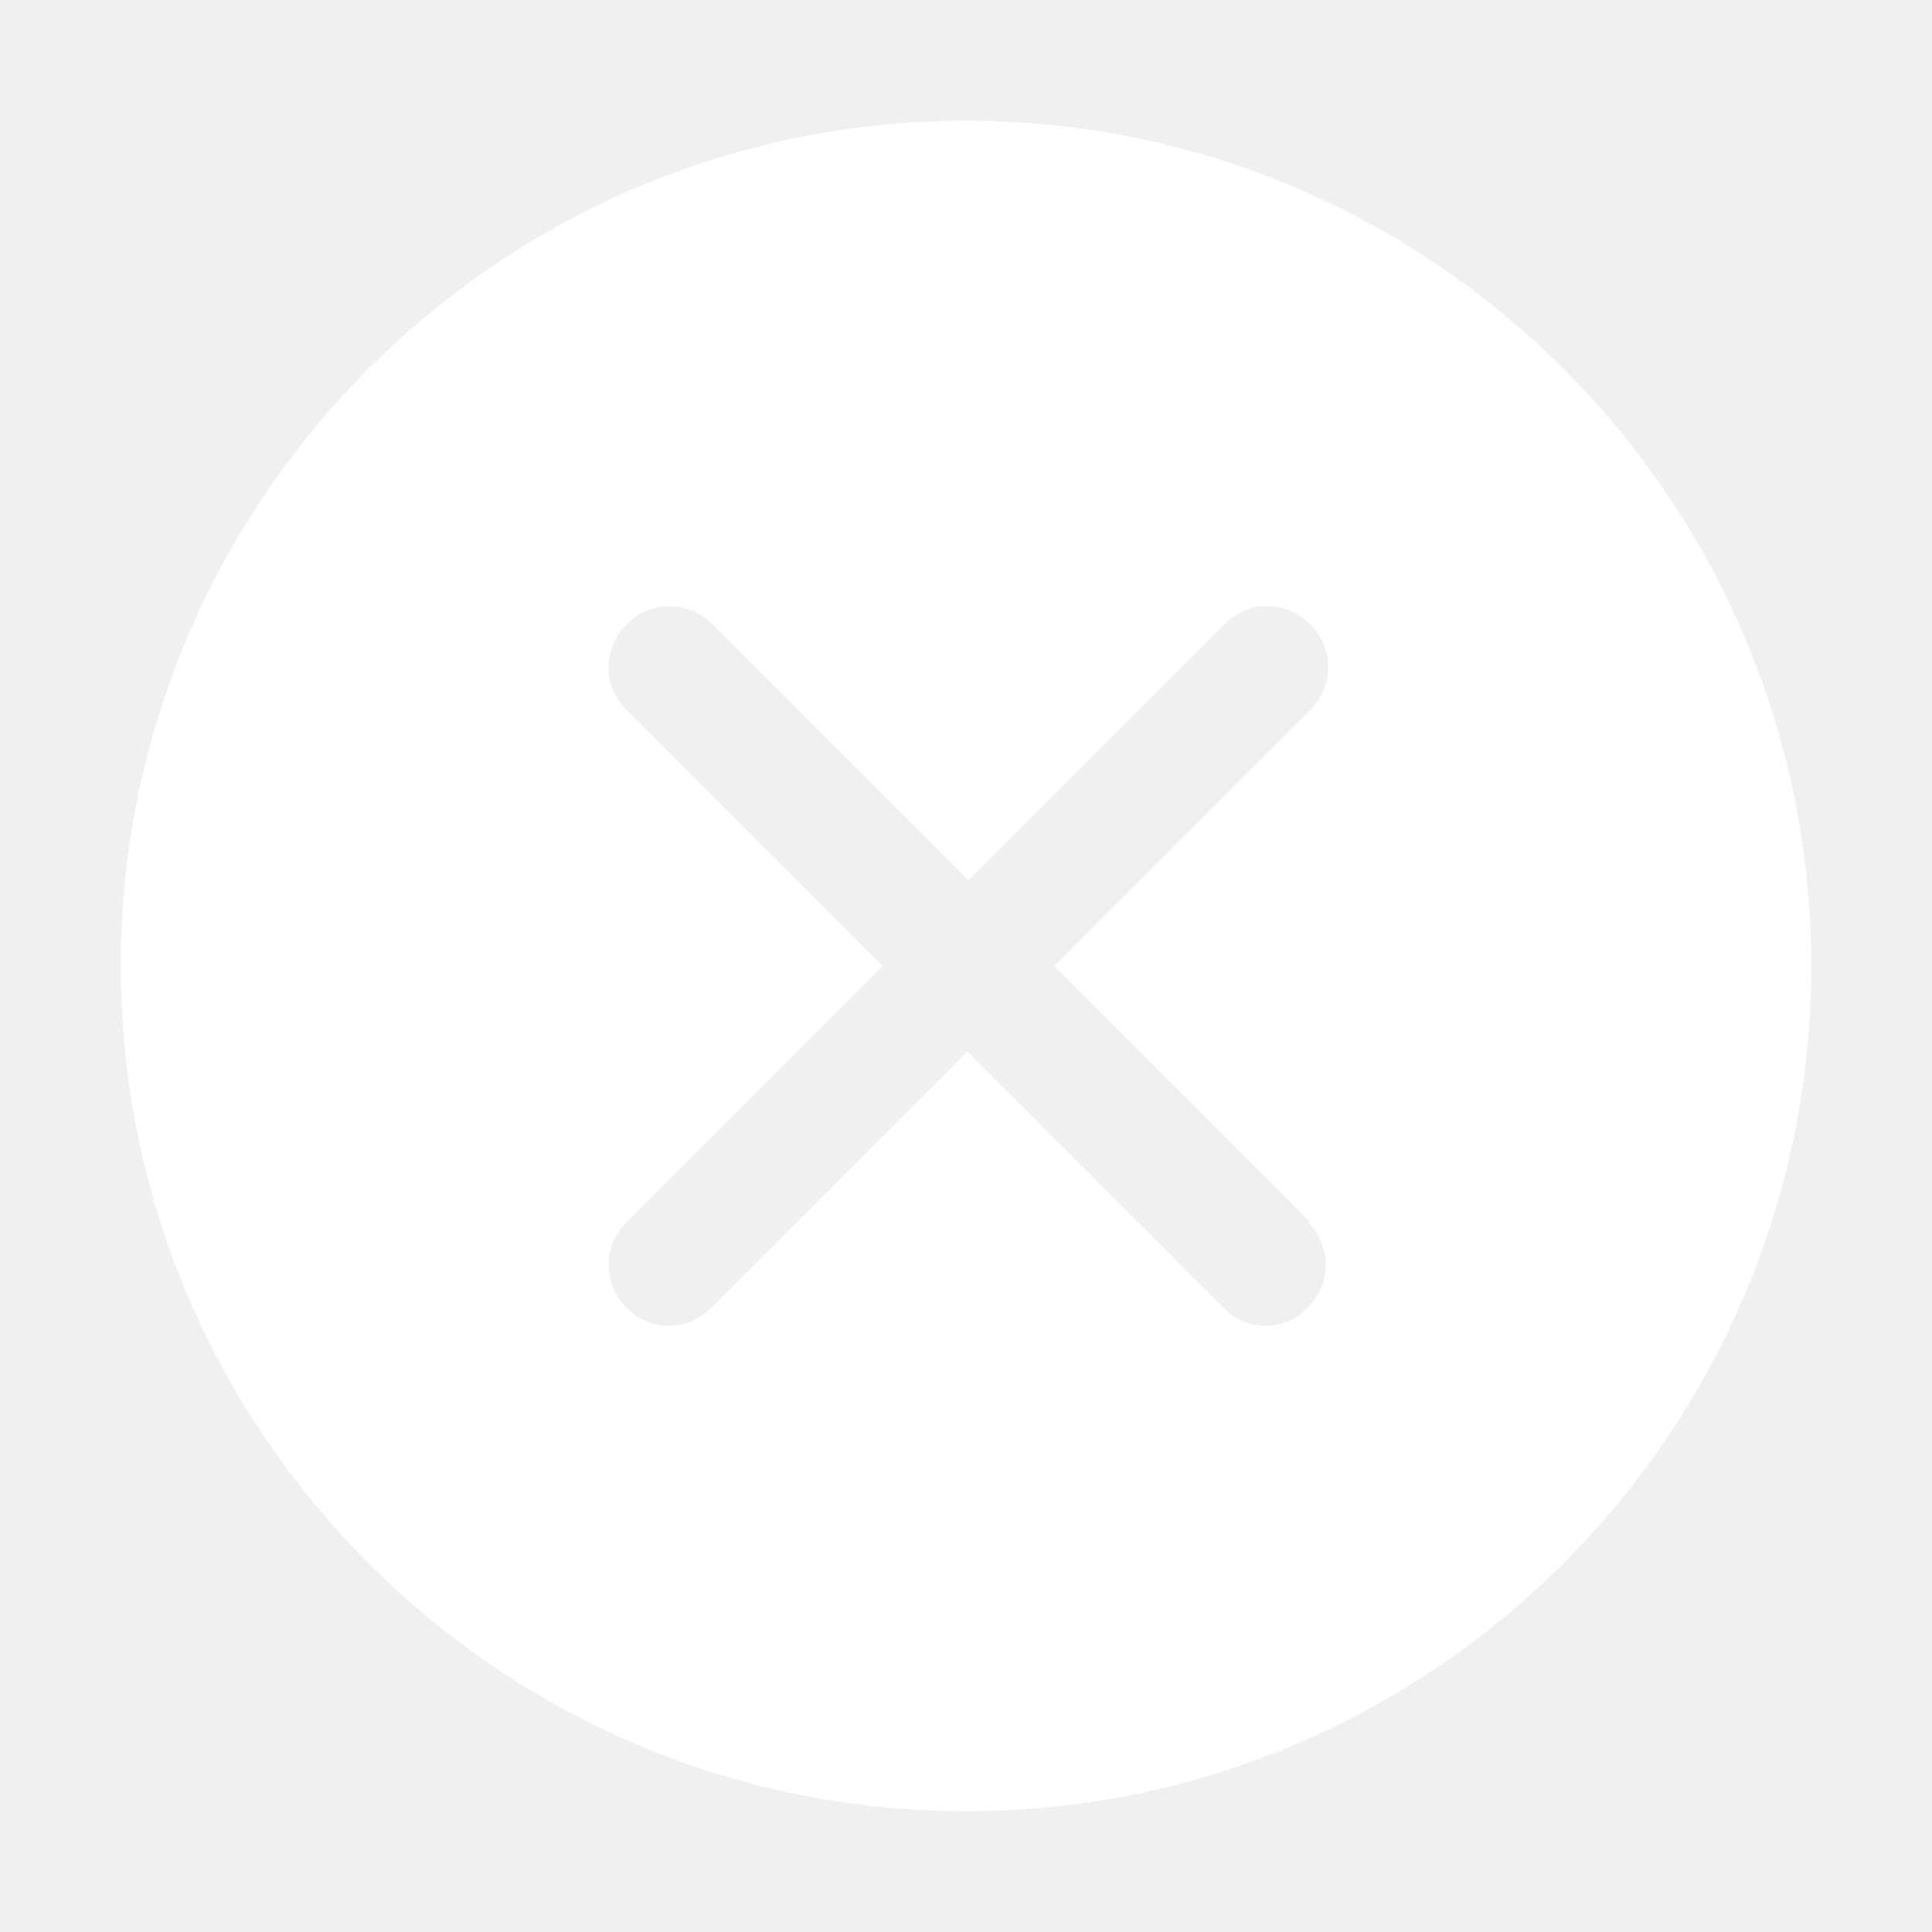
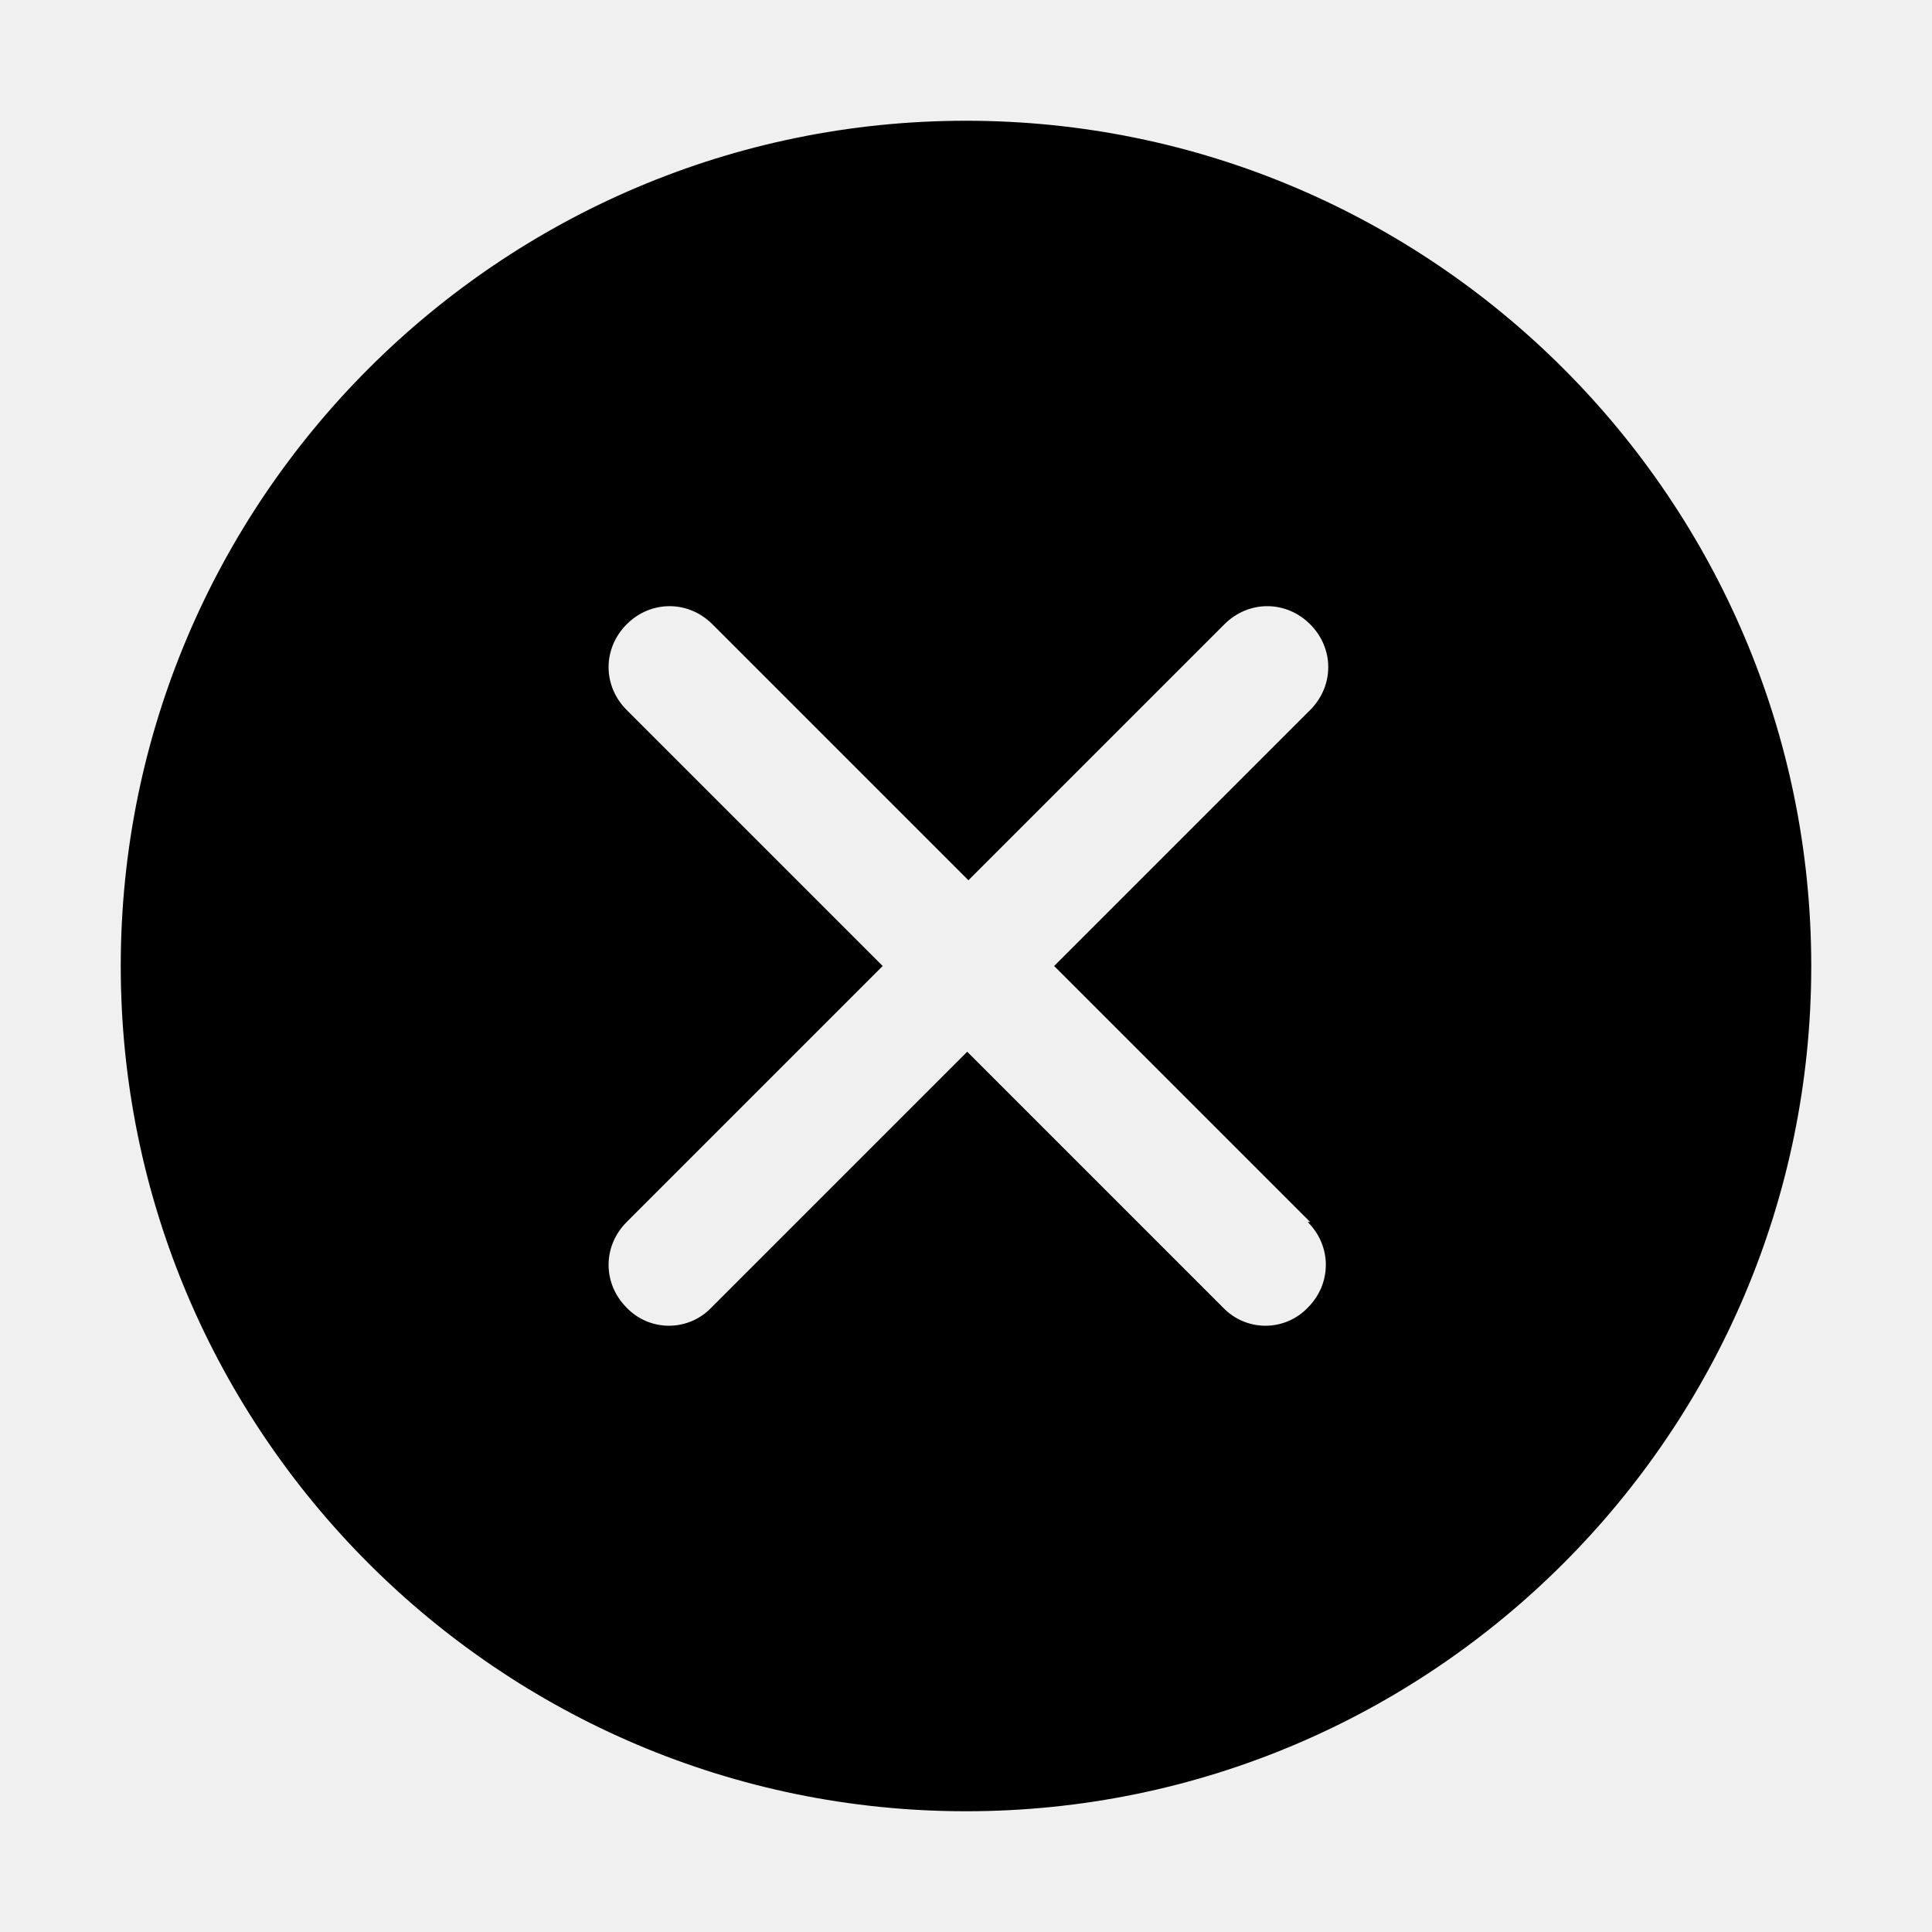
<svg xmlns="http://www.w3.org/2000/svg" viewBox="0 0 16 16">
  <path fill="none" d="M0 0H16V16H0z" data-name="Transparante laag" />
-   <path d="M8 1C4.14 1 1 4.14 1 8s3.14 7 7 7 7-3.14 7-7-3.14-7-7-7m2.83 9.12c.2.2.2.51 0 .71a.485.485 0 0 1-.7 0L8.01 8.71l-2.12 2.12a.485.485 0 0 1-.7 0c-.2-.2-.2-.51 0-.71L7.31 8 5.19 5.88c-.2-.2-.2-.51 0-.71s.51-.2.71 0l2.12 2.12 2.12-2.12c.2-.2.51-.2.71 0s.2.51 0 .71L8.73 8l2.12 2.12Z" style="fill: #ffffff;" />
+   <path d="M8 1C4.14 1 1 4.14 1 8s3.14 7 7 7 7-3.14 7-7-3.14-7-7-7m2.83 9.12c.2.2.2.51 0 .71a.485.485 0 0 1-.7 0L8.01 8.71l-2.12 2.12a.485.485 0 0 1-.7 0c-.2-.2-.2-.51 0-.71L7.31 8 5.19 5.88c-.2-.2-.2-.51 0-.71s.51-.2.71 0l2.12 2.12 2.12-2.12c.2-.2.51-.2.71 0s.2.51 0 .71L8.73 8l2.12 2.12Z" />
</svg>
